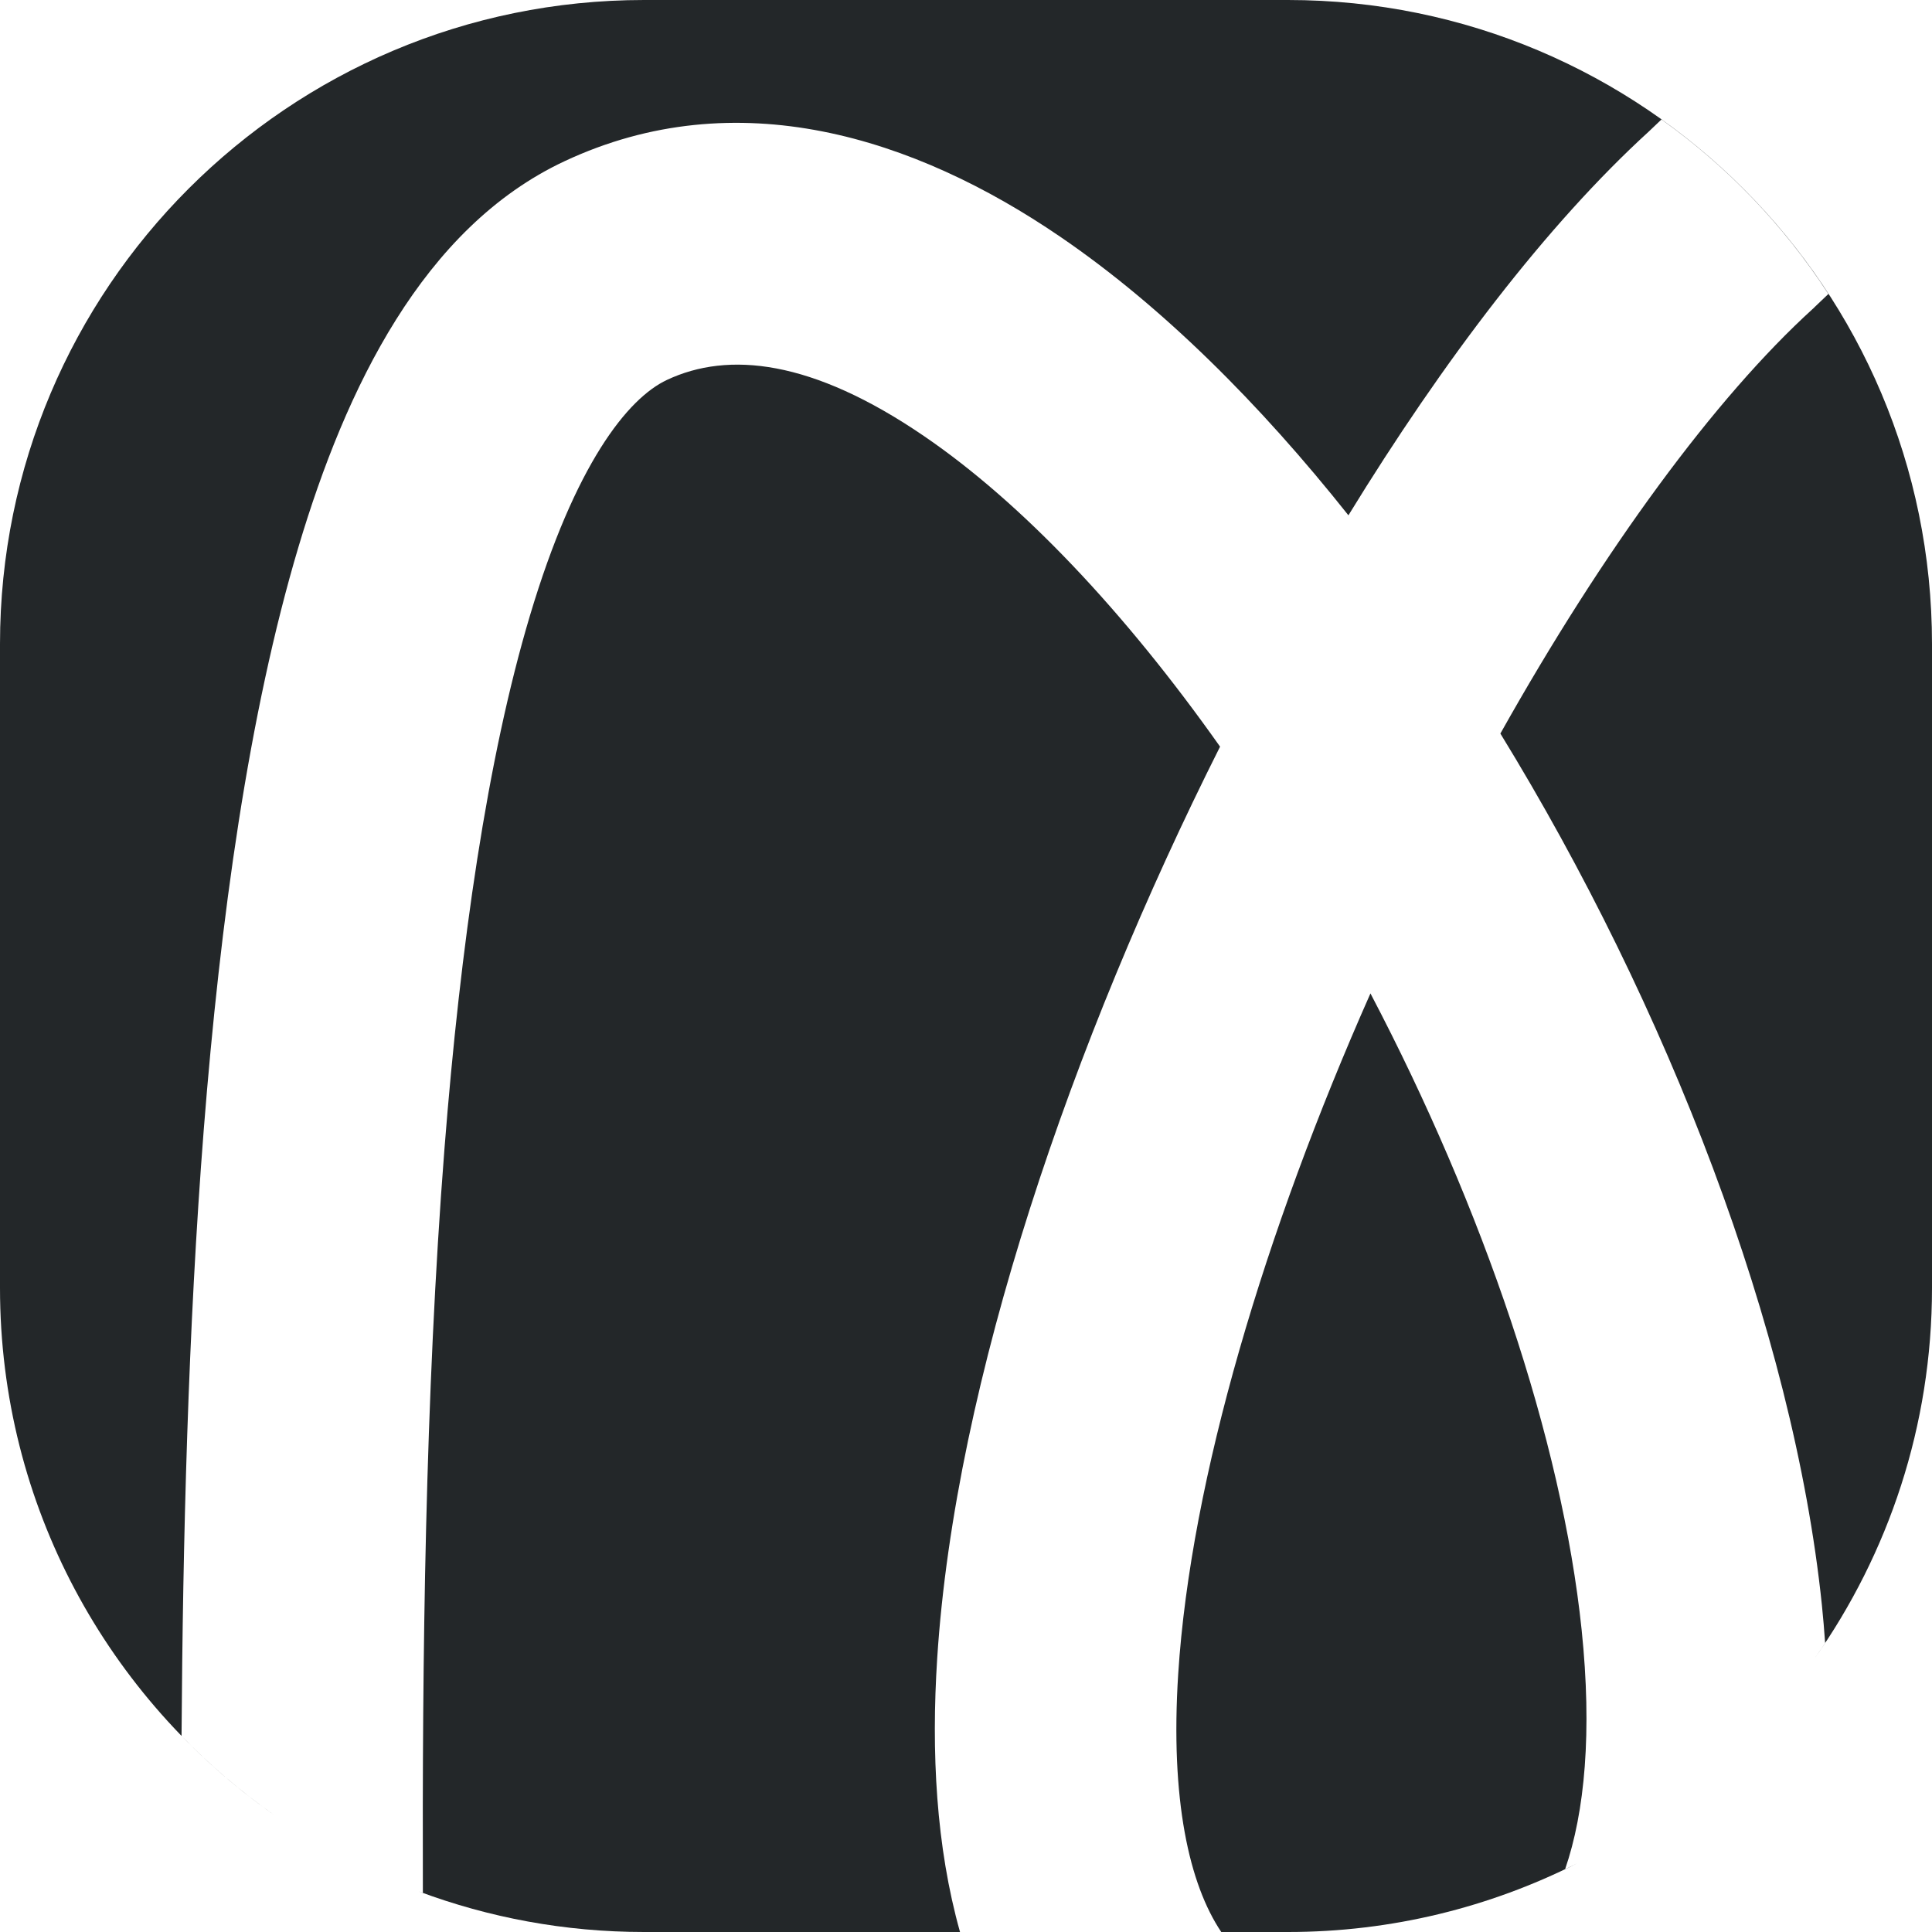
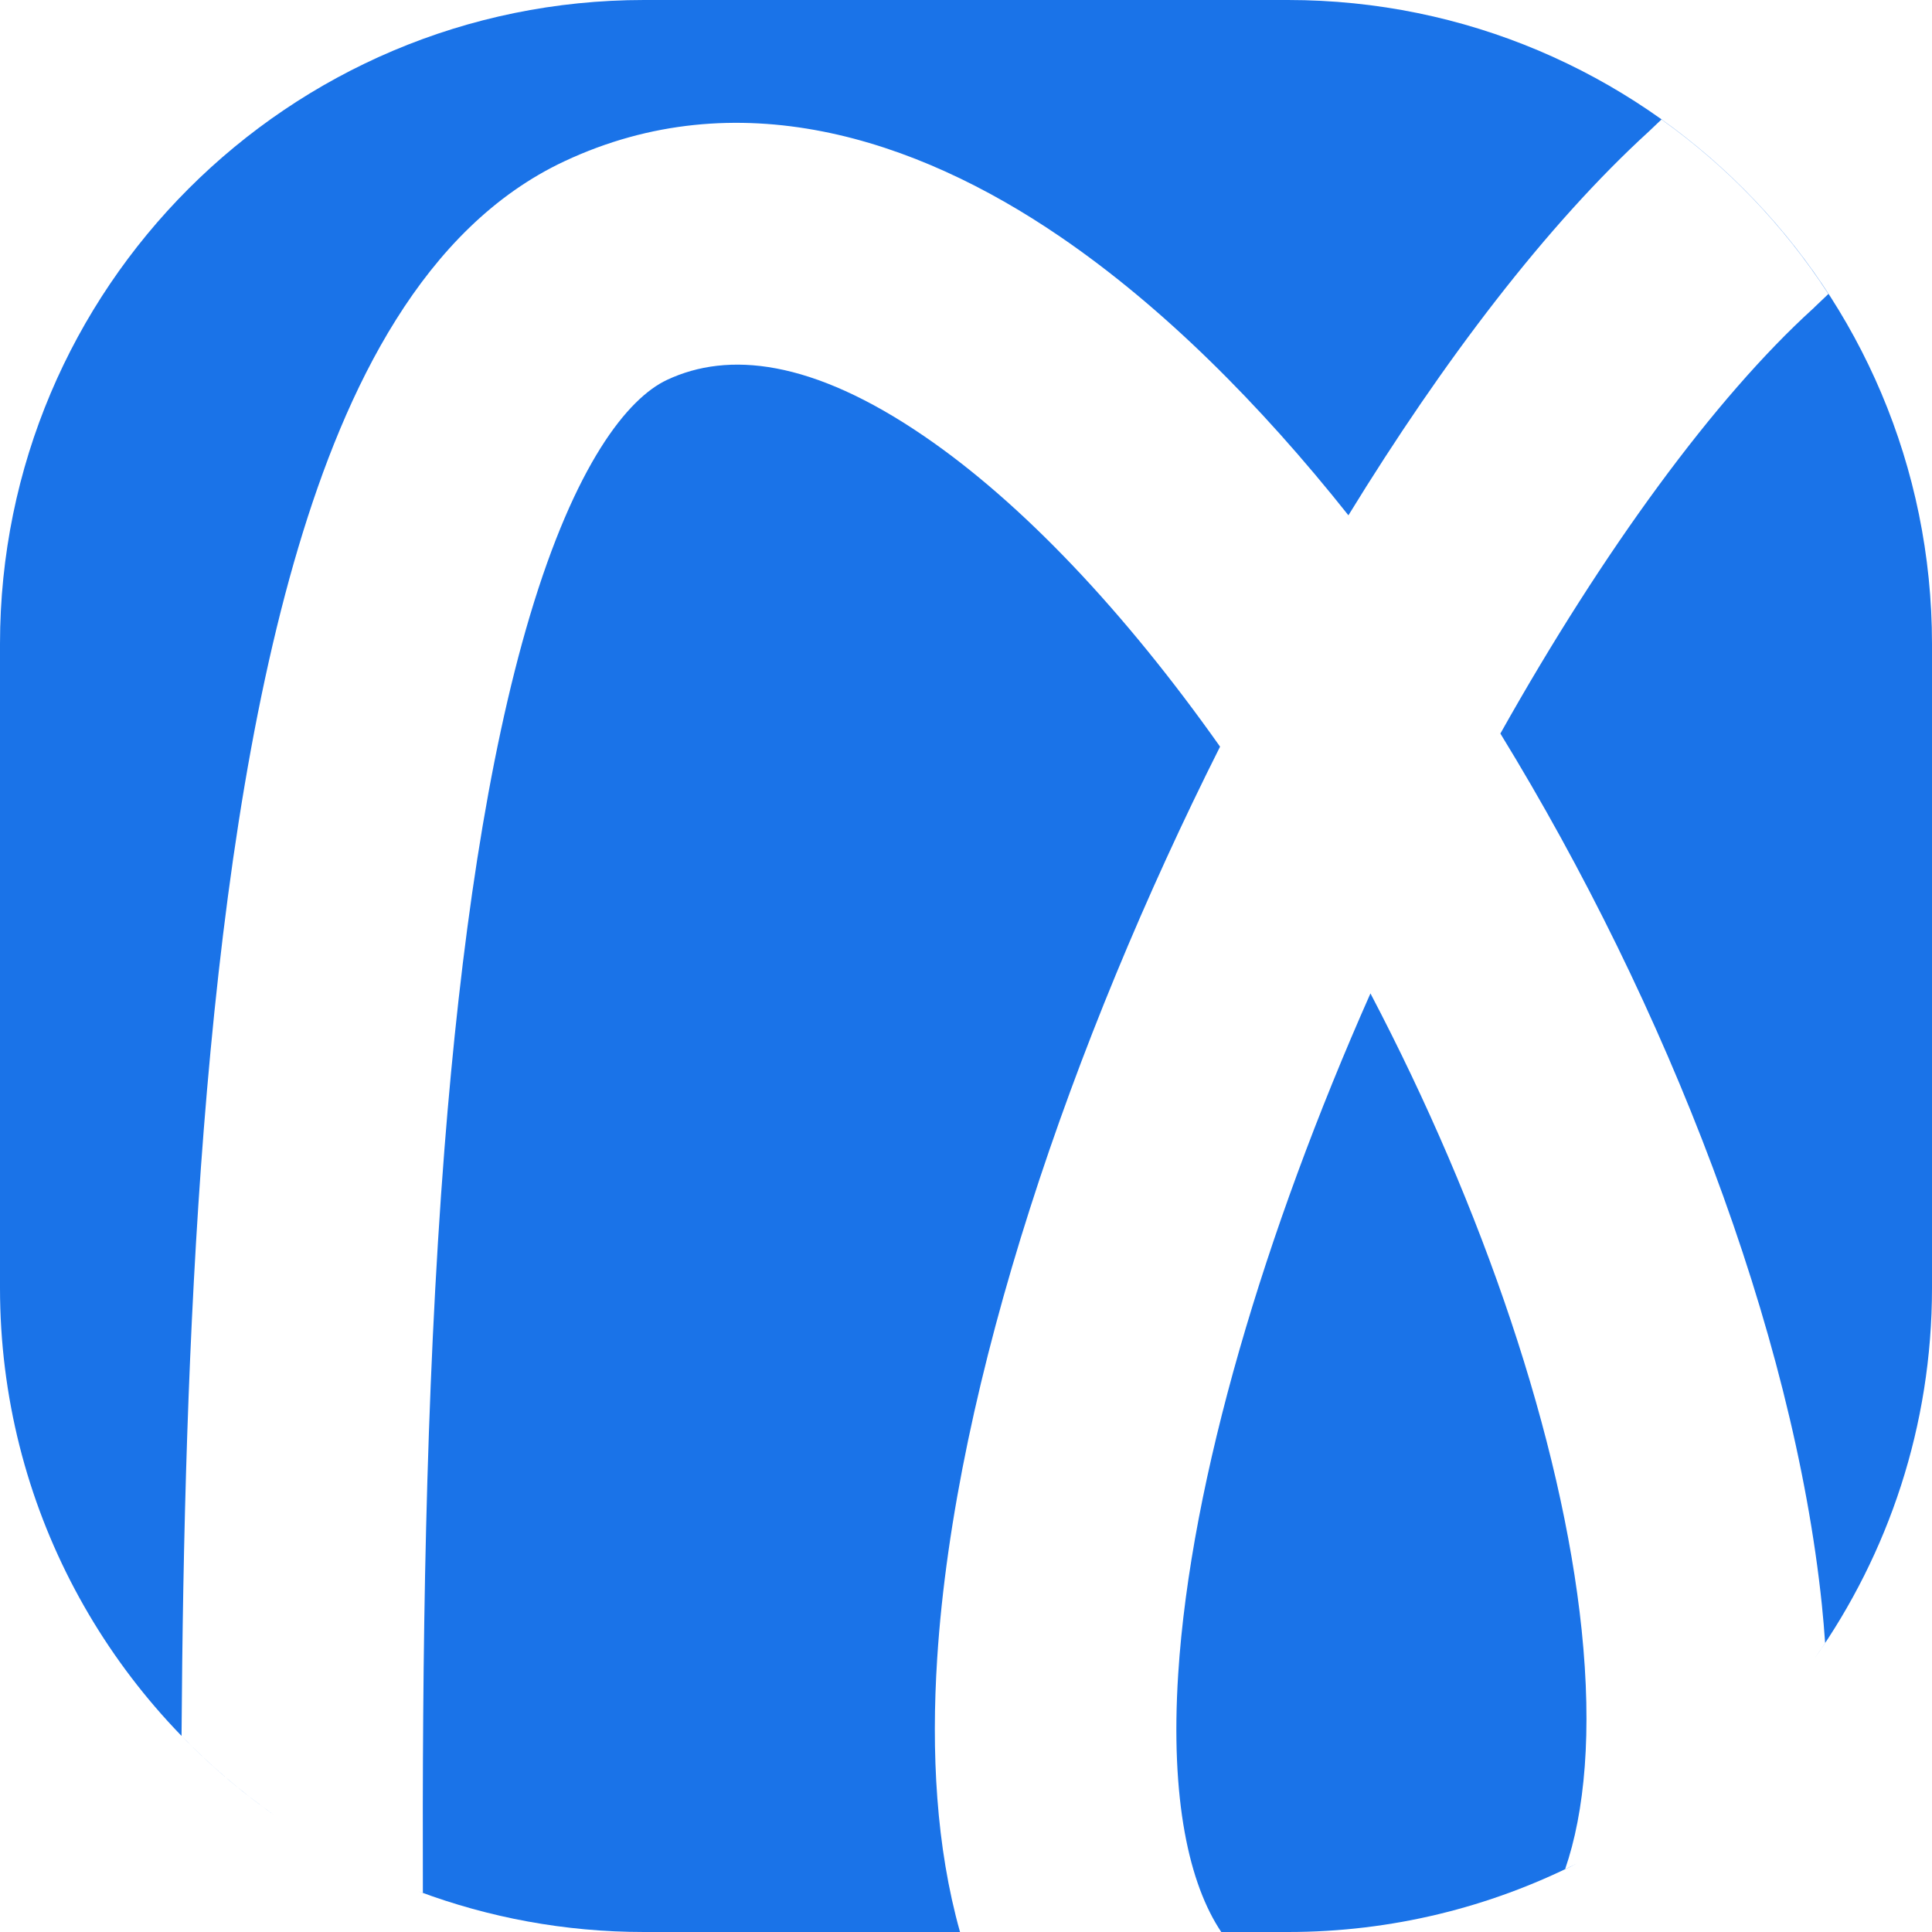
<svg xmlns="http://www.w3.org/2000/svg" width="32" height="32" viewBox="0 0 32 32" fill="none">
-   <path d="M11.048 6.292C12.061 5.817 13.443 5.951 15.306 7.224C16.927 8.331 18.627 10.13 20.208 12.367C17.758 17.241 15.817 22.879 15.523 27.467C15.423 29.018 15.503 30.584 15.901 32H10.667C9.353 32 8.096 31.761 6.934 31.327C6.958 31.336 6.981 31.346 7.004 31.354C6.993 27.538 7.039 23.147 7.362 19.023C7.628 15.642 8.072 12.56 8.777 10.198C9.526 7.69 10.394 6.598 11.048 6.292Z" fill="#232729" />
-   <path d="M22.699 16.454C24.565 20.011 25.869 23.842 26.197 26.996C26.372 28.684 26.251 30.011 25.922 30.963C25.986 30.933 26.05 30.899 26.113 30.867C24.675 31.589 23.053 32 21.333 32H20.228C19.697 31.209 19.381 29.811 19.515 27.723C19.722 24.497 20.949 20.401 22.699 16.454Z" fill="#232729" />
-   <path d="M4.536 30.059C1.794 28.129 1.05241e-07 24.942 0 21.333V10.667C0 4.776 4.776 1.71802e-07 10.667 0H21.333C27.224 0 32 4.776 32 10.667V21.333C32 23.617 31.279 25.731 30.057 27.467C30.116 27.383 30.174 27.3 30.23 27.215C30.215 27.004 30.198 26.793 30.176 26.582C29.703 22.027 27.61 16.647 24.851 12.15C26.563 9.098 28.41 6.585 30.024 5.117L30.042 5.101L30.057 5.085L30.284 4.869C29.552 3.74 28.613 2.759 27.519 1.979L27.311 2.177C25.623 3.718 23.907 5.97 22.334 8.535C20.863 6.683 19.248 5.073 17.562 3.922C15.146 2.271 12.201 1.335 9.351 2.67C7.004 3.769 5.726 6.437 4.945 9.054C4.12 11.817 3.649 15.226 3.375 18.709C3.114 22.031 3.028 25.531 3.007 28.752C3.474 29.234 3.987 29.672 4.536 30.059Z" fill="#232729" />
+   <path d="M11.048 6.292C12.061 5.817 13.443 5.951 15.306 7.224C16.927 8.331 18.627 10.13 20.208 12.367C17.758 17.241 15.817 22.879 15.523 27.467C15.423 29.018 15.503 30.584 15.901 32H10.667C9.353 32 8.096 31.761 6.934 31.327C6.958 31.336 6.981 31.346 7.004 31.354C6.993 27.538 7.039 23.147 7.362 19.023C7.628 15.642 8.072 12.56 8.777 10.198C9.526 7.69 10.394 6.598 11.048 6.292Z" fill="#1A73E8" />
+   <path d="M22.699 16.454C24.565 20.011 25.869 23.842 26.197 26.996C26.372 28.684 26.251 30.011 25.922 30.963C25.986 30.933 26.05 30.899 26.113 30.867C24.675 31.589 23.053 32 21.333 32H20.228C19.697 31.209 19.381 29.811 19.515 27.723C19.722 24.497 20.949 20.401 22.699 16.454Z" fill="#1A73E8" />
+   <path d="M4.536 30.059C1.794 28.129 1.05241e-07 24.942 0 21.333V10.667C0 4.776 4.776 1.71802e-07 10.667 0H21.333C27.224 0 32 4.776 32 10.667V21.333C32 23.617 31.279 25.731 30.057 27.467C30.116 27.383 30.174 27.3 30.23 27.215C30.215 27.004 30.198 26.793 30.176 26.582C29.703 22.027 27.61 16.647 24.851 12.15C26.563 9.098 28.41 6.585 30.024 5.117L30.042 5.101L30.057 5.085L30.284 4.869C29.552 3.74 28.613 2.759 27.519 1.979L27.311 2.177C25.623 3.718 23.907 5.97 22.334 8.535C20.863 6.683 19.248 5.073 17.562 3.922C15.146 2.271 12.201 1.335 9.351 2.67C7.004 3.769 5.726 6.437 4.945 9.054C4.12 11.817 3.649 15.226 3.375 18.709C3.114 22.031 3.028 25.531 3.007 28.752C3.474 29.234 3.987 29.672 4.536 30.059Z" fill="#1A73E8" />
</svg>
